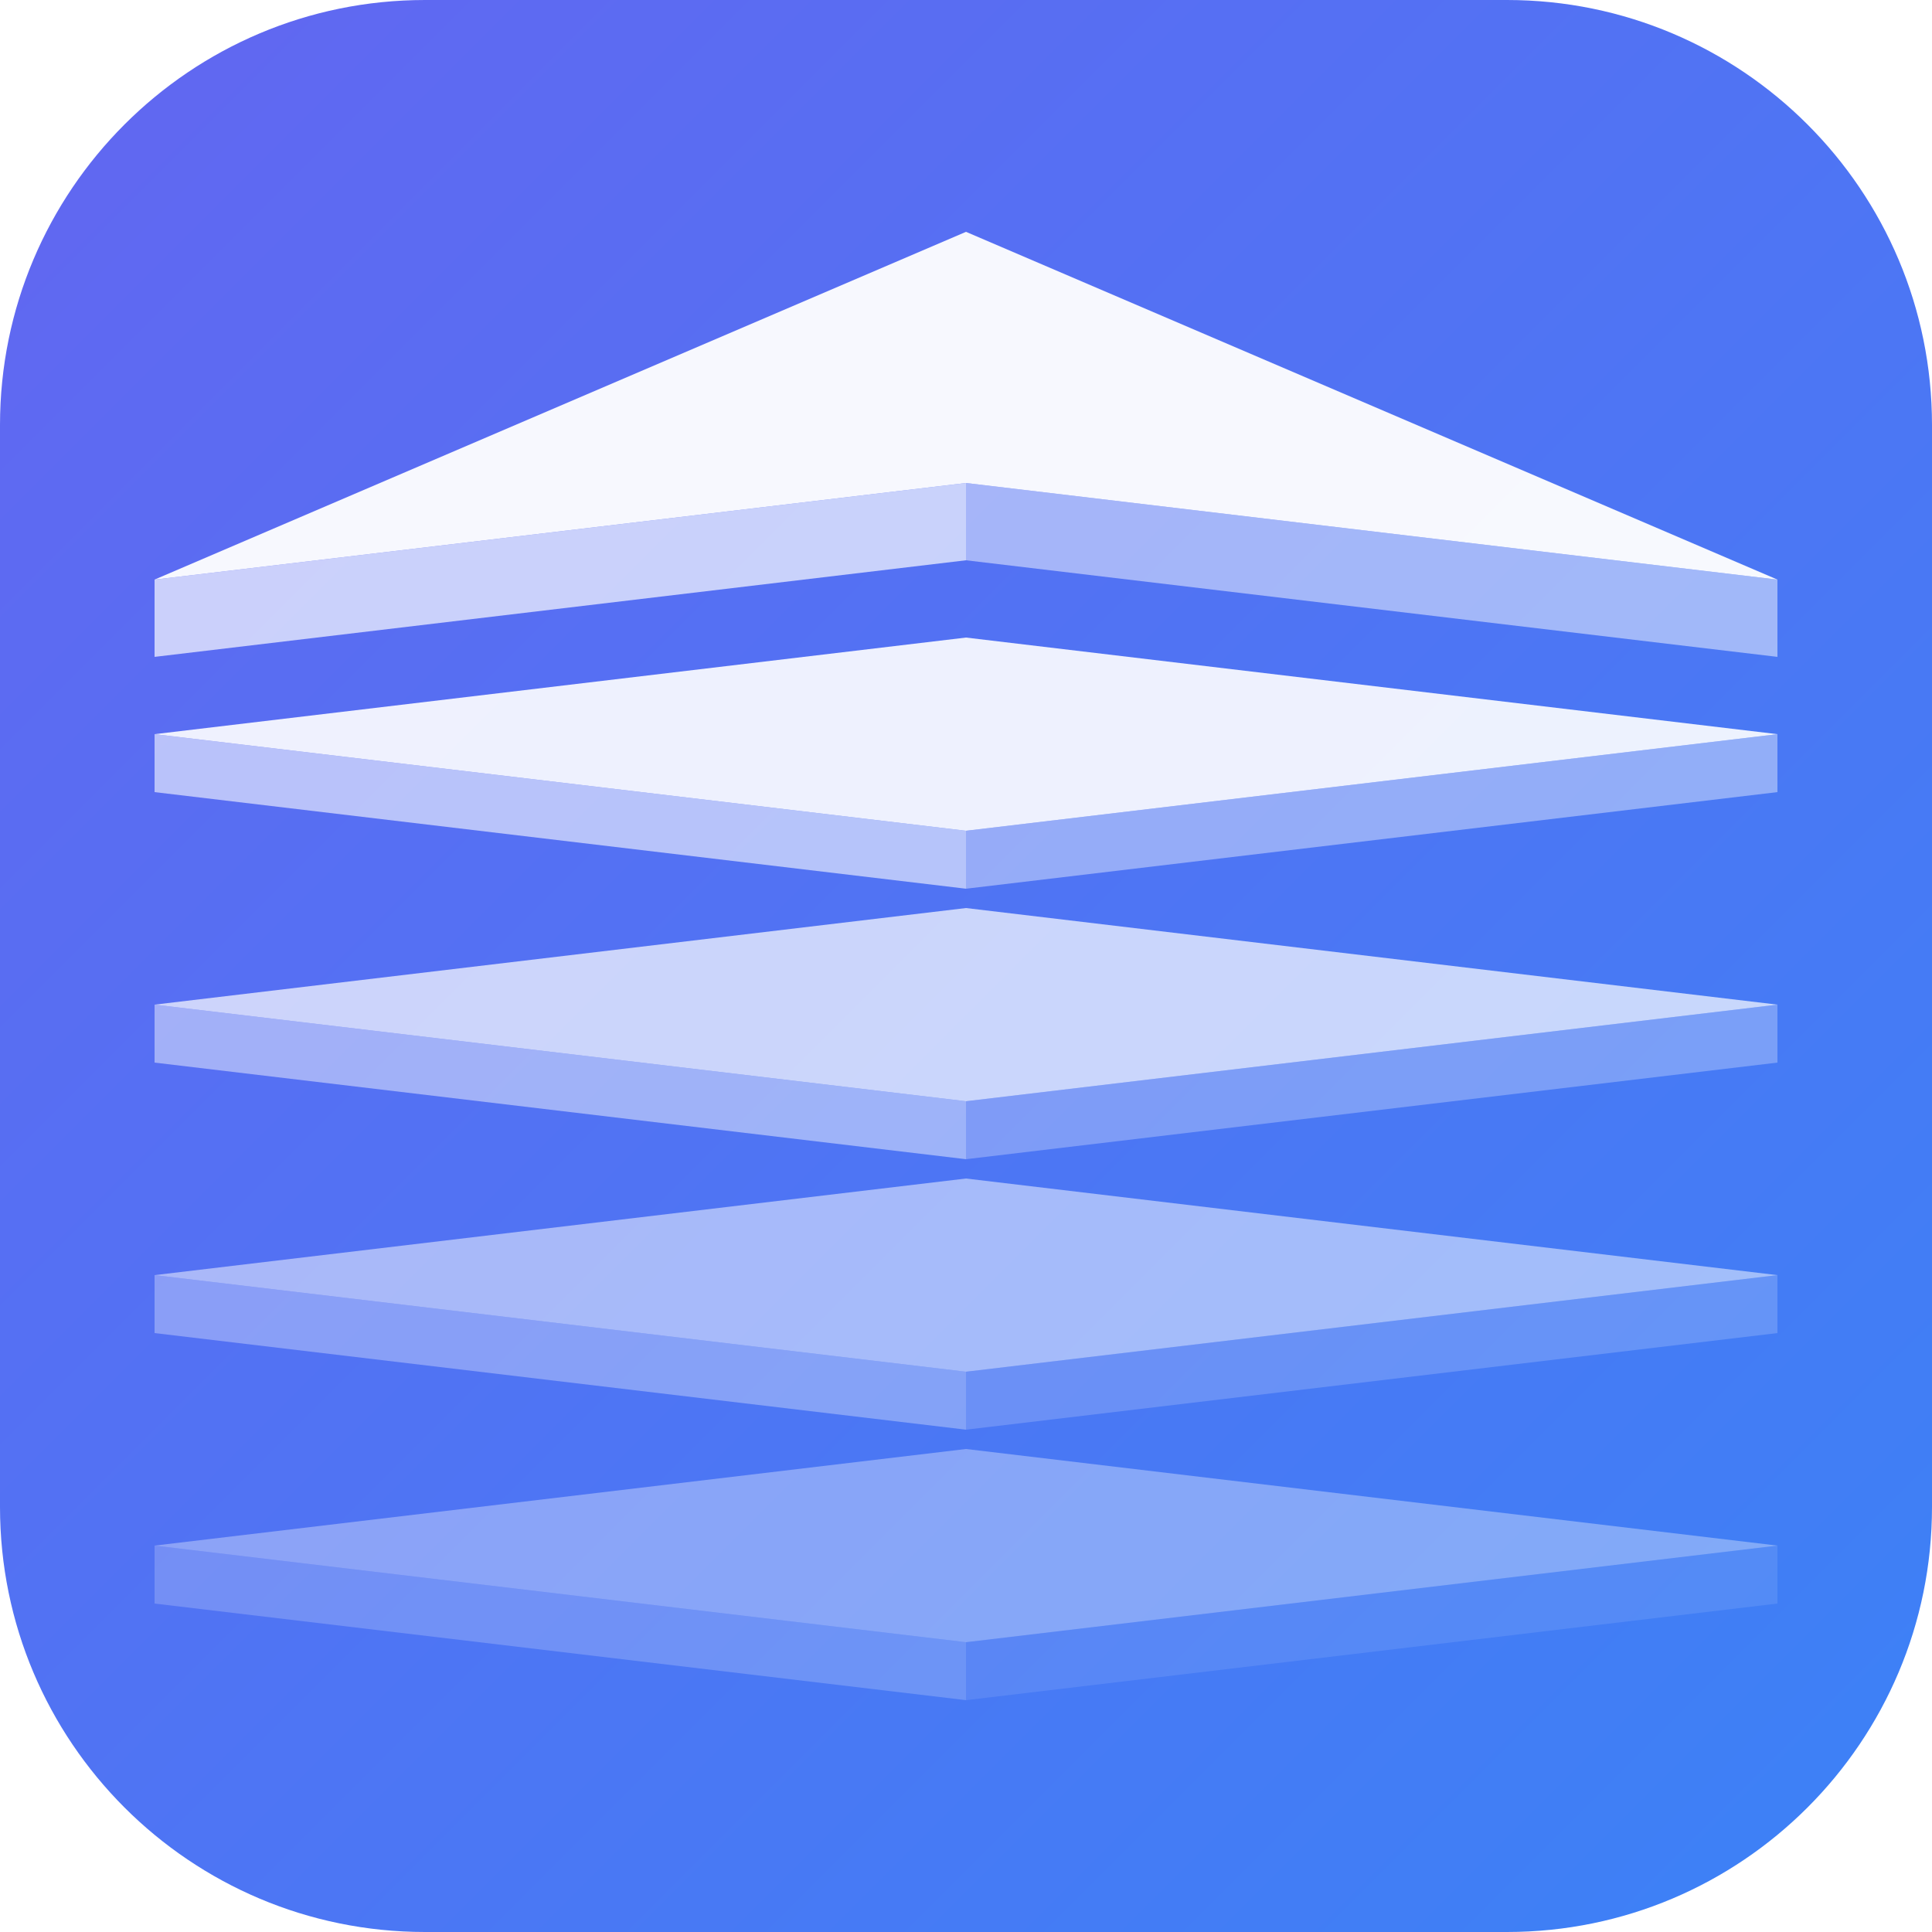
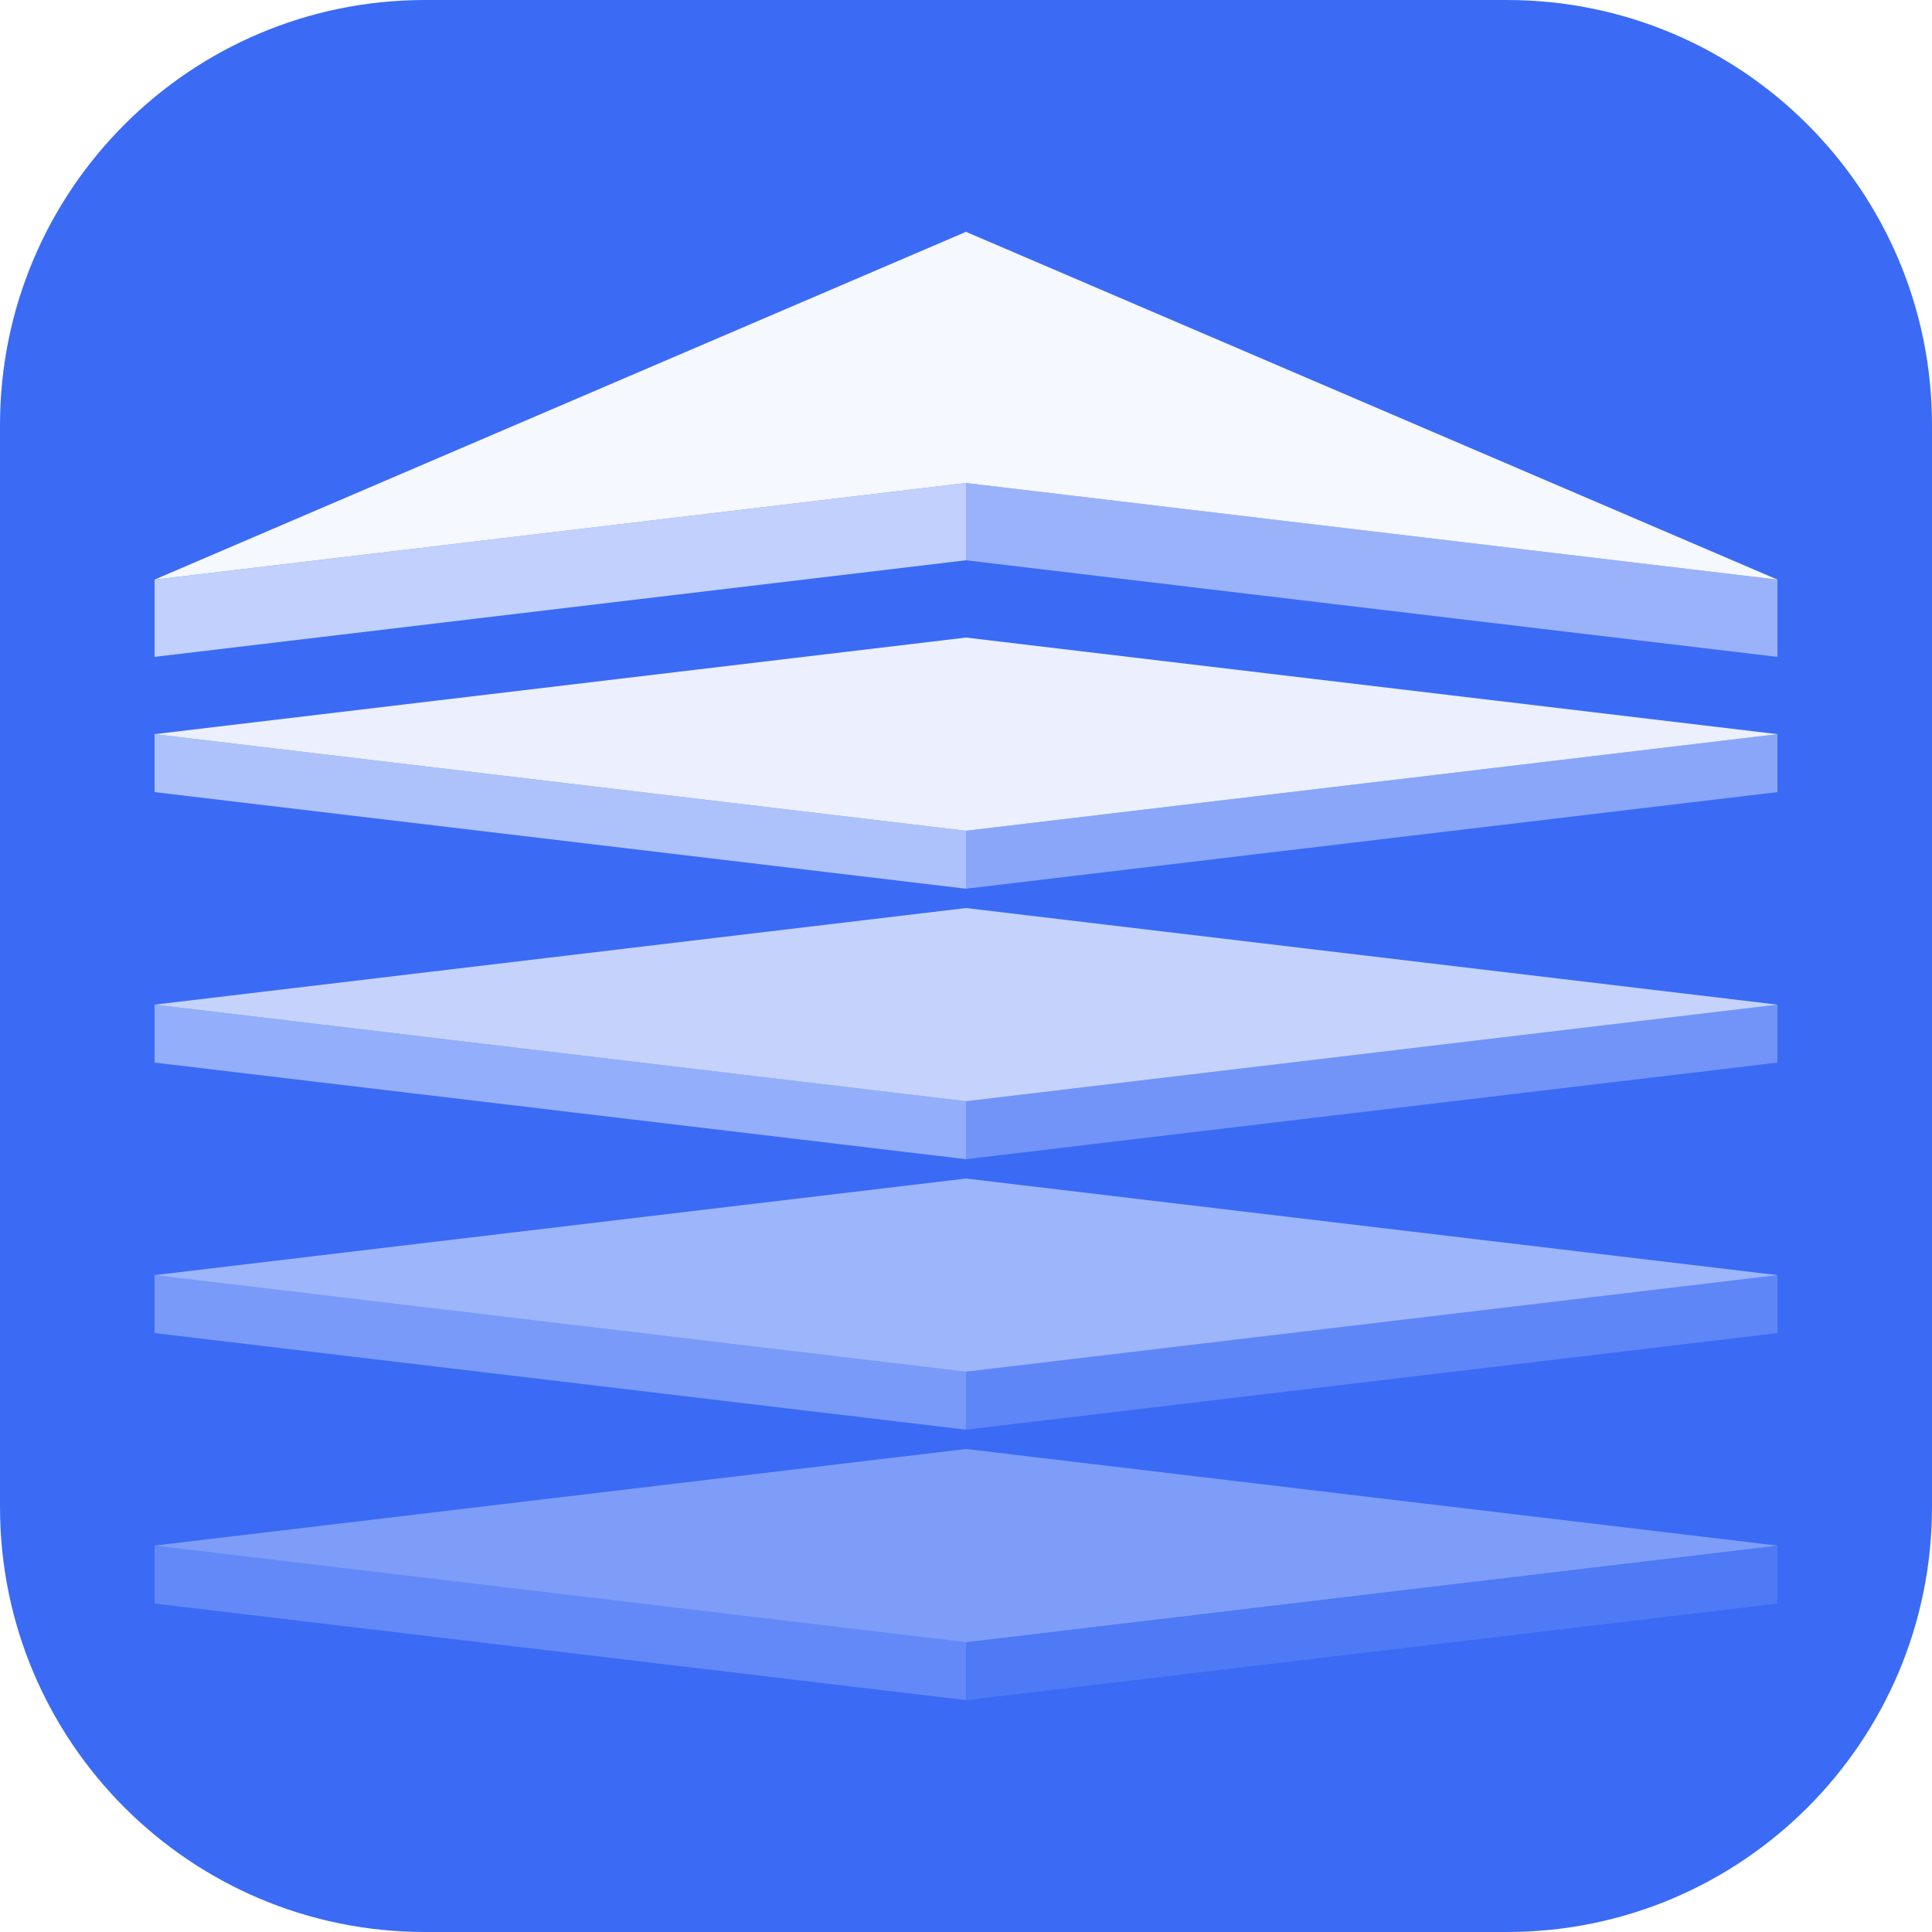
<svg xmlns="http://www.w3.org/2000/svg" viewBox="0 0 100 100" fill="none">
  <defs>
    <linearGradient id="bg" x1="0" y1="0" x2="1" y2="1">
-       <stop offset="0%" stop-color="#6366F1" />
-       <stop offset="100%" stop-color="#3B82F6" />
+       <stop offset="0%" stop-color="#3B6BF5" />
+       <stop offset="100%" stop-color="#3B6BF5" />
    </linearGradient>
  </defs>
  <rect width="100" height="100" rx="22" fill="url(#bg)" />
  <polygon points="50,12 8,30 50,25 92,30" fill="rgba(255,255,255,0.95)" />
  <polygon points="50,25 92,30 92,34 50,29" fill="rgba(255,255,255,0.48)" />
  <polygon points="50,25 8,30 8,34 50,29" fill="rgba(255,255,255,0.68)" />
  <polygon points="8,38 50,33 92,38 50,43" fill="rgba(255,255,255,0.90)" />
  <polygon points="8,38 50,43 50,46 8,41" fill="rgba(255,255,255,0.58)" />
  <polygon points="50,43 92,38 92,41 50,46" fill="rgba(255,255,255,0.40)" />
  <polygon points="8,52 50,47 92,52 50,57" fill="rgba(255,255,255,0.70)" />
  <polygon points="8,52 50,57 50,60 8,55" fill="rgba(255,255,255,0.45)" />
  <polygon points="50,57 92,52 92,55 50,60" fill="rgba(255,255,255,0.28)" />
  <polygon points="8,66 50,61 92,66 50,71" fill="rgba(255,255,255,0.50)" />
  <polygon points="8,66 50,71 50,74 8,69" fill="rgba(255,255,255,0.32)" />
  <polygon points="50,71 92,66 92,69 50,74" fill="rgba(255,255,255,0.18)" />
  <polygon points="8,80 50,75 92,80 50,85" fill="rgba(255,255,255,0.34)" />
  <polygon points="8,80 50,85 50,88 8,83" fill="rgba(255,255,255,0.20)" />
  <polygon points="50,85 92,80 92,83 50,88" fill="rgba(255,255,255,0.10)" />
</svg>
